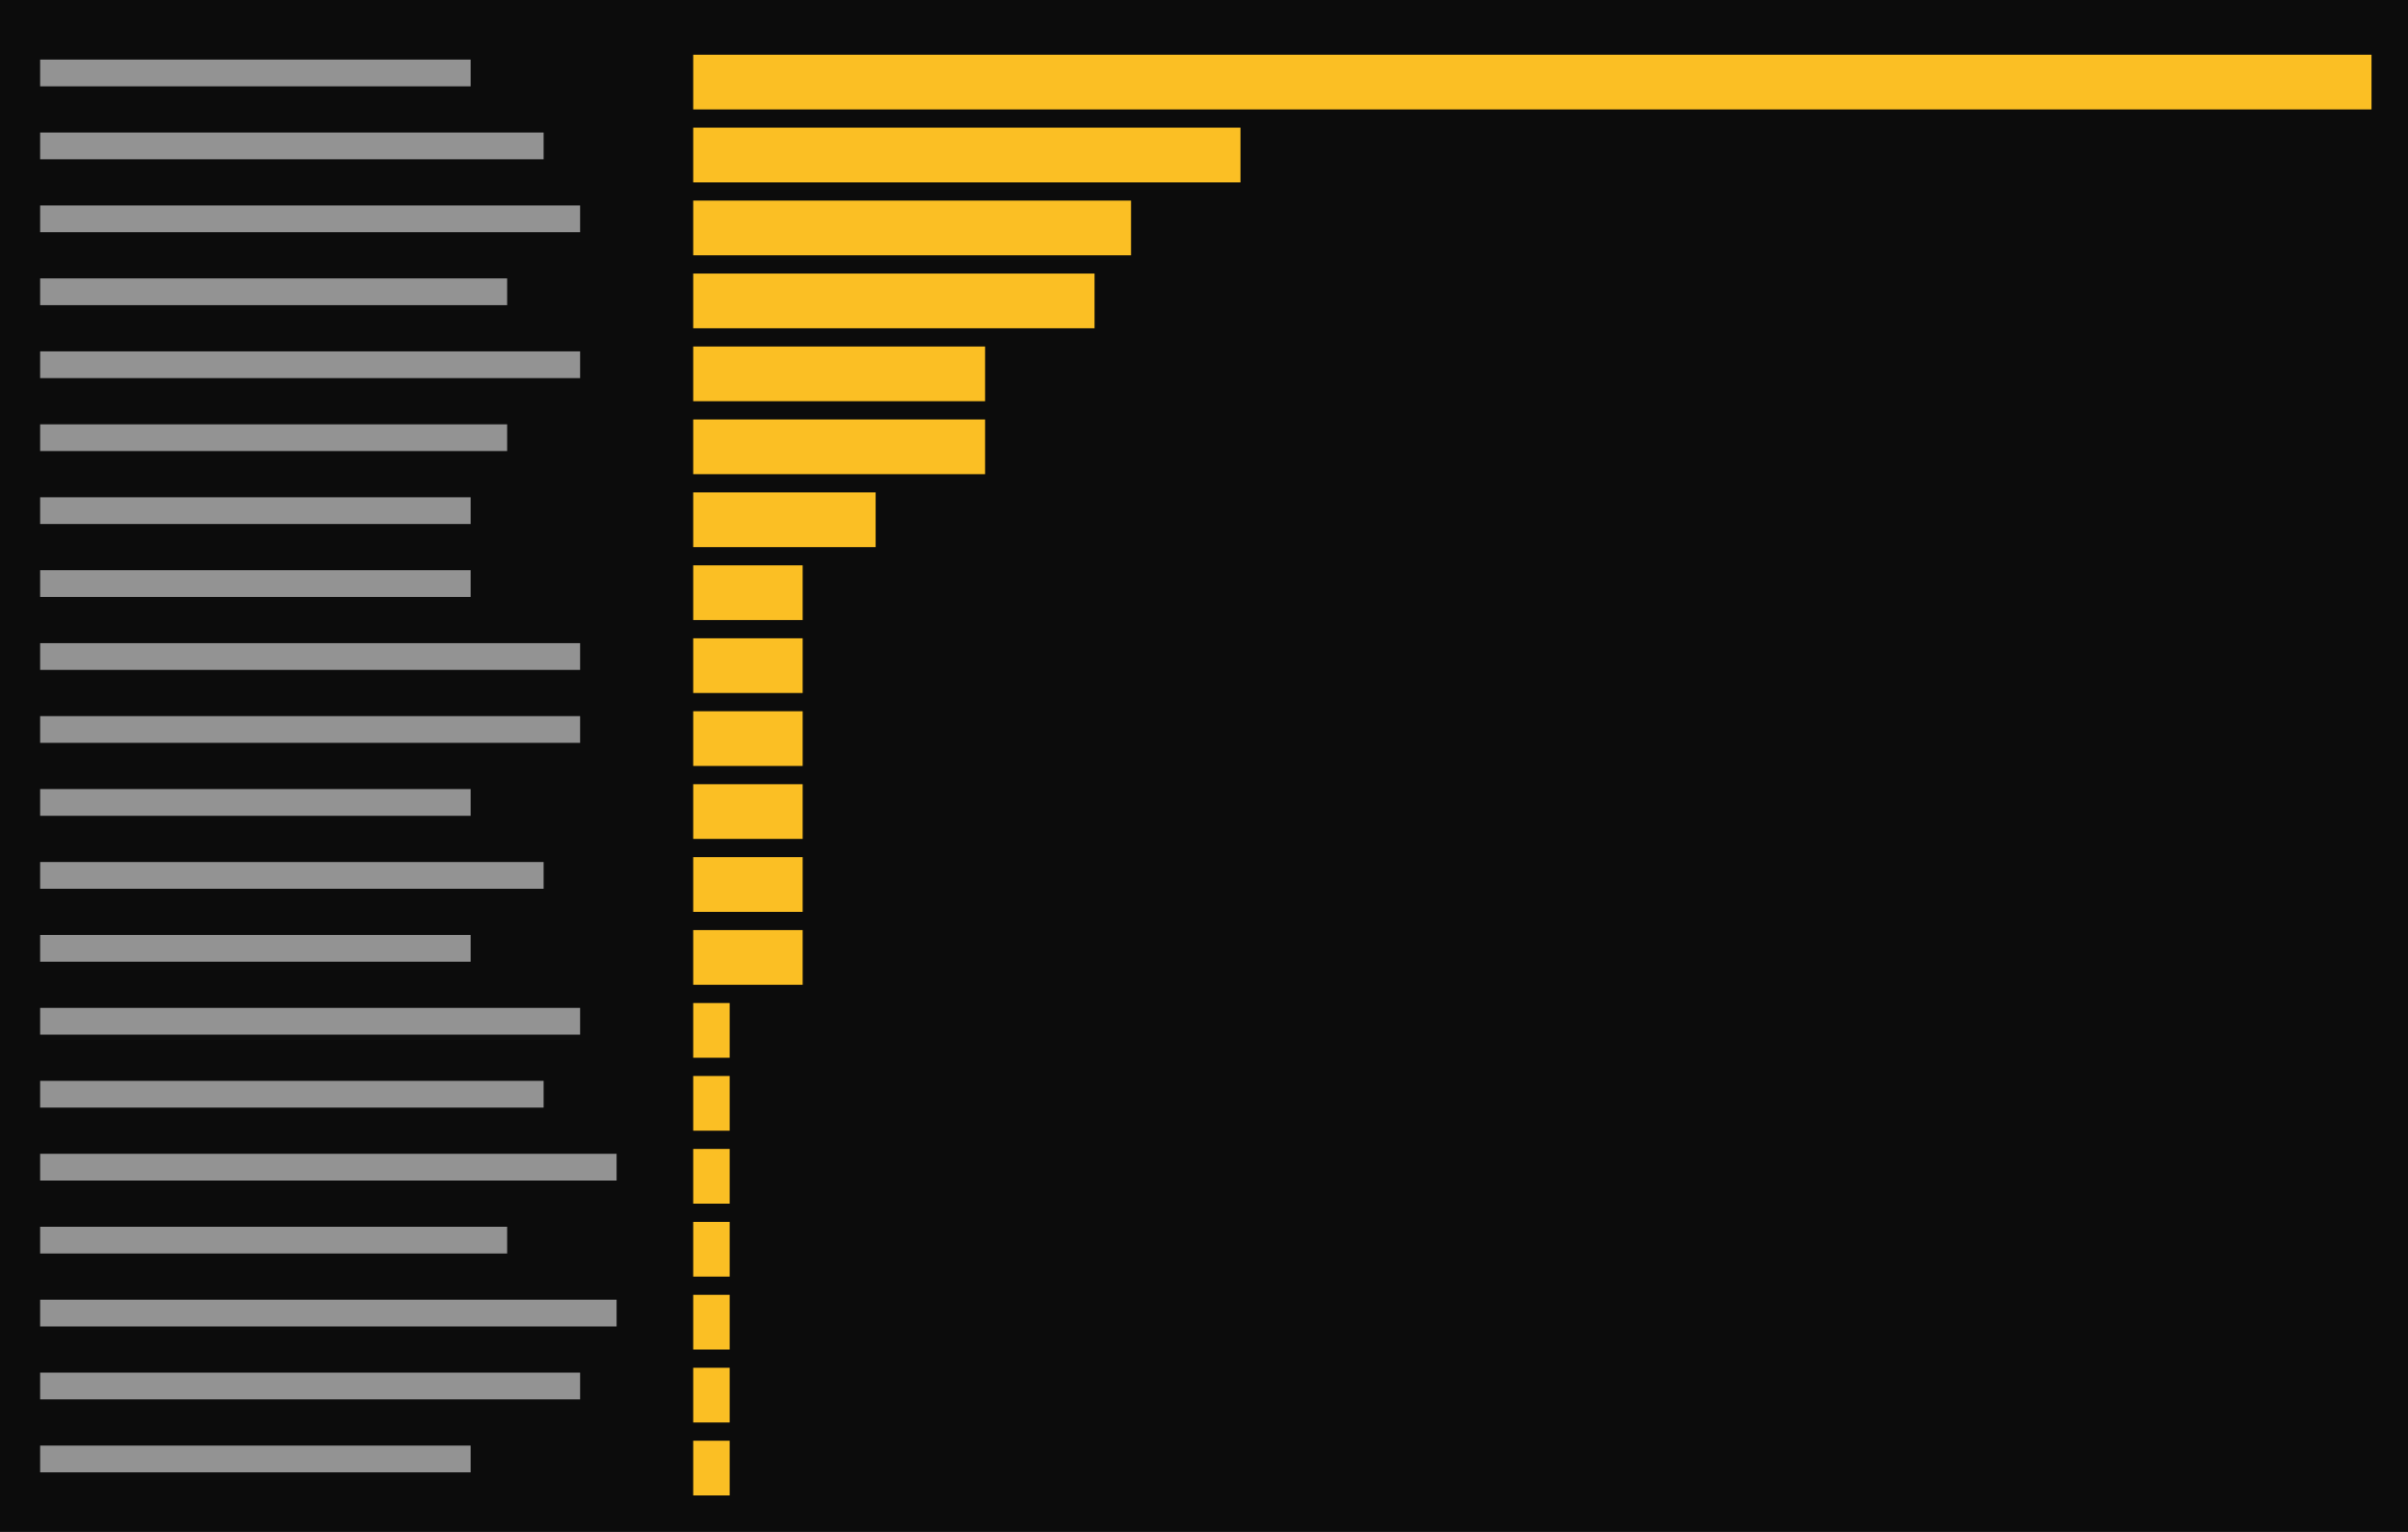
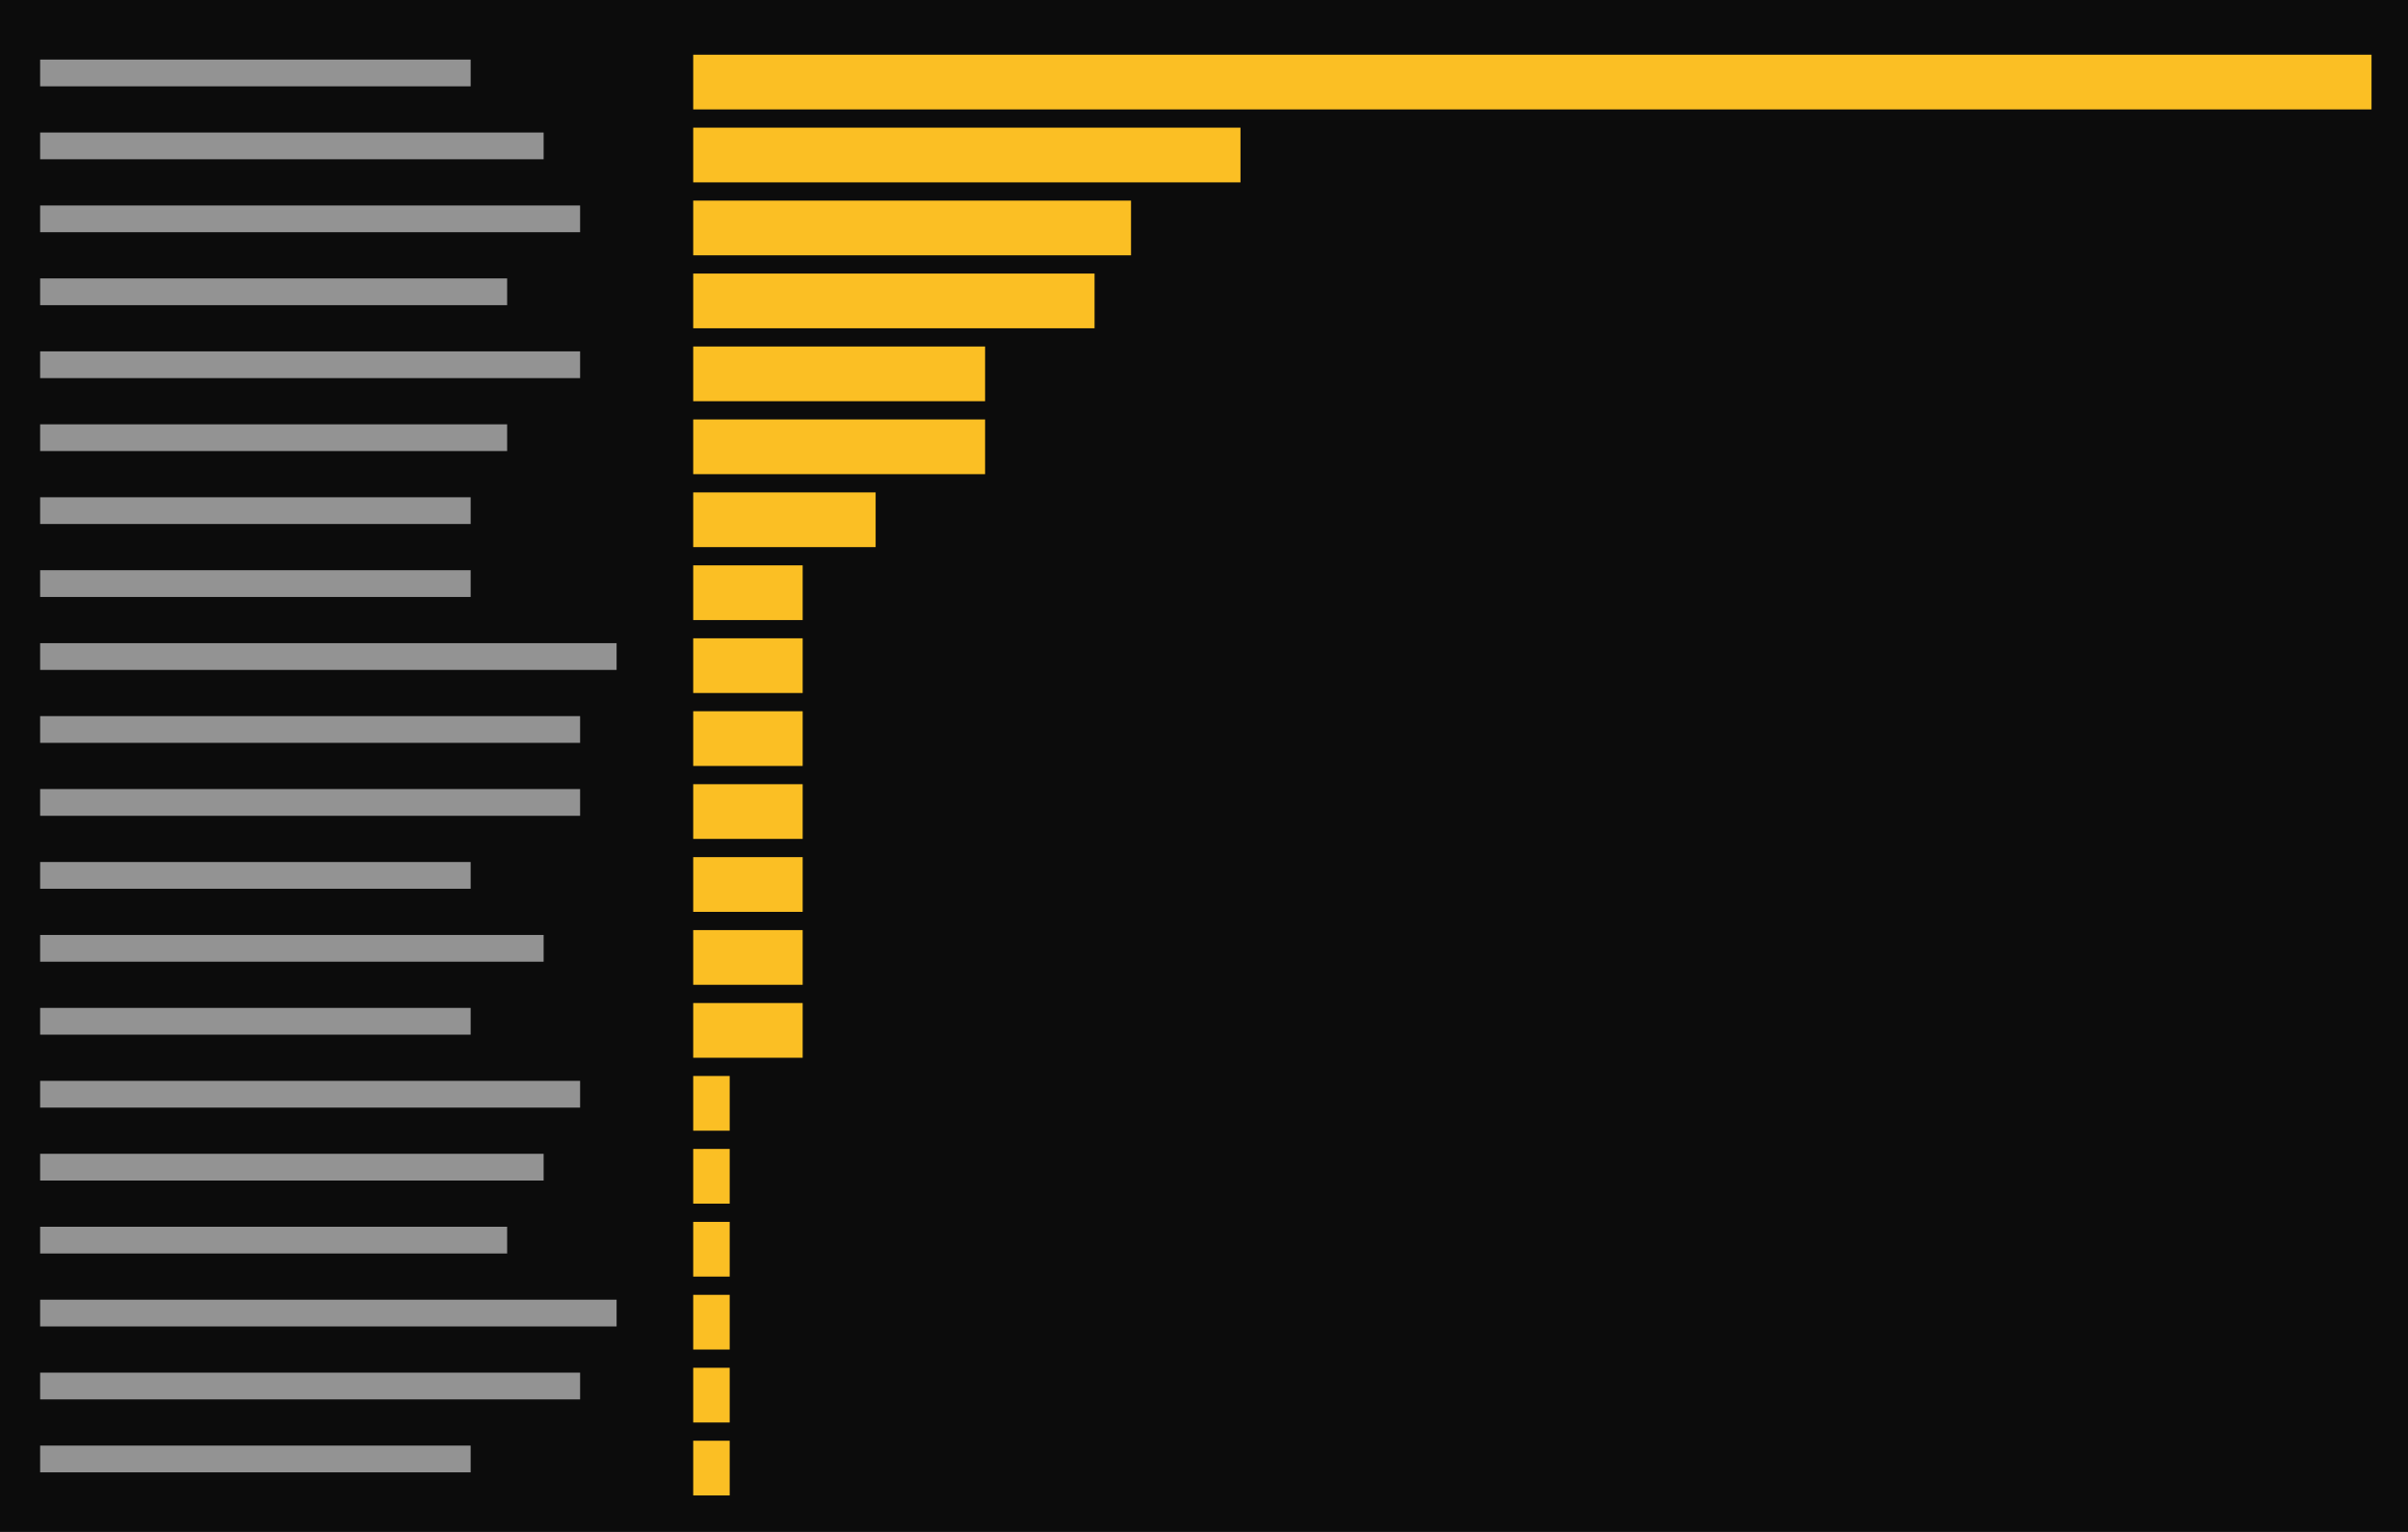
<svg xmlns="http://www.w3.org/2000/svg" viewBox="0 0 396 252" preserveAspectRatio="xMinYMin slice">
  <rect width="100%" height="100%" fill="#0c0c0c" />
  <g transform="translate(6 6)">
-     <path fill="#cccccc" opacity="0.7" d="M0.6 3.8h70.8v4.4h-70.8zM0.6 15.8h82.8v4.4h-82.8zM0.6 27.8h88.8v4.4h-88.8zM0.6 39.8h76.8v4.4h-76.8zM0.6 51.8h88.8v4.4h-88.8zM0.6 63.8h76.8v4.4h-76.8zM0.6 75.8h70.8v4.4h-70.8zM0.6 87.8h70.8v4.4h-70.8zM0.6 99.8h88.8v4.4h-88.8zM0.6 111.8h88.8v4.4h-88.8zM0.6 123.8h70.8v4.4h-70.8zM0.6 135.8h82.8v4.4h-82.8zM0.6 147.8h70.8v4.4h-70.8zM0.6 159.8h88.8v4.4h-88.8zM0.6 171.8h82.8v4.4h-82.8zM0.6 183.8h94.8v4.4h-94.8zM0.6 195.8h76.8v4.4h-76.8zM0.6 207.8h94.8v4.4h-94.8zM0.6 219.8h88.8v4.4h-88.8zM0.6 231.8h70.8v4.4h-70.8z" />
-     <path fill="#fbbf24" d="M108 3h6v9h-6zM114 3h6v9h-6zM120 3h6v9h-6zM126 3h6v9h-6zM132 3h6v9h-6zM138 3h6v9h-6zM144 3h6v9h-6zM150 3h6v9h-6zM156 3h6v9h-6zM162 3h6v9h-6zM168 3h6v9h-6zM174 3h6v9h-6zM180 3h6v9h-6zM186 3h6v9h-6zM192 3h6v9h-6zM198 3h6v9h-6zM204 3h6v9h-6zM210 3h6v9h-6zM216 3h6v9h-6zM222 3h6v9h-6zM228 3h6v9h-6zM234 3h6v9h-6zM240 3h6v9h-6zM246 3h6v9h-6zM252 3h6v9h-6zM258 3h6v9h-6zM264 3h6v9h-6zM270 3h6v9h-6zM276 3h6v9h-6zM282 3h6v9h-6zM288 3h6v9h-6zM294 3h6v9h-6zM300 3h6v9h-6zM306 3h6v9h-6zM312 3h6v9h-6zM318 3h6v9h-6zM324 3h6v9h-6zM330 3h6v9h-6zM336 3h6v9h-6zM342 3h6v9h-6zM348 3h6v9h-6zM354 3h6v9h-6zM360 3h6v9h-6zM366 3h6v9h-6zM372 3h6v9h-6zM378 3h6v9h-6zM108 15h6v9h-6zM114 15h6v9h-6zM120 15h6v9h-6zM126 15h6v9h-6zM132 15h6v9h-6zM138 15h6v9h-6zM144 15h6v9h-6zM150 15h6v9h-6zM156 15h6v9h-6zM162 15h6v9h-6zM168 15h6v9h-6zM174 15h6v9h-6zM180 15h6v9h-6zM186 15h6v9h-6zM192 15h6v9h-6zM108 27h6v9h-6zM114 27h6v9h-6zM120 27h6v9h-6zM126 27h6v9h-6zM132 27h6v9h-6zM138 27h6v9h-6zM144 27h6v9h-6zM150 27h6v9h-6zM156 27h6v9h-6zM162 27h6v9h-6zM168 27h6v9h-6zM174 27h6v9h-6zM108 39h6v9h-6zM114 39h6v9h-6zM120 39h6v9h-6zM126 39h6v9h-6zM132 39h6v9h-6zM138 39h6v9h-6zM144 39h6v9h-6zM150 39h6v9h-6zM156 39h6v9h-6zM162 39h6v9h-6zM168 39h6v9h-6zM108 51h6v9h-6zM114 51h6v9h-6zM120 51h6v9h-6zM126 51h6v9h-6zM132 51h6v9h-6zM138 51h6v9h-6zM144 51h6v9h-6zM150 51h6v9h-6zM108 63h6v9h-6zM114 63h6v9h-6zM120 63h6v9h-6zM126 63h6v9h-6zM132 63h6v9h-6zM138 63h6v9h-6zM144 63h6v9h-6zM150 63h6v9h-6zM108 75h6v9h-6zM114 75h6v9h-6zM120 75h6v9h-6zM126 75h6v9h-6zM132 75h6v9h-6zM108 87h6v9h-6zM114 87h6v9h-6zM120 87h6v9h-6zM108 99h6v9h-6zM114 99h6v9h-6zM120 99h6v9h-6zM108 111h6v9h-6zM114 111h6v9h-6zM120 111h6v9h-6zM108 123h6v9h-6zM114 123h6v9h-6zM120 123h6v9h-6zM108 135h6v9h-6zM114 135h6v9h-6zM120 135h6v9h-6zM108 147h6v9h-6zM114 147h6v9h-6zM120 147h6v9h-6zM108 159h6v9h-6zM108 171h6v9h-6zM108 183h6v9h-6zM108 195h6v9h-6zM108 207h6v9h-6zM108 219h6v9h-6zM108 231h6v9h-6z" />
+     <path fill="#cccccc" opacity="0.7" d="M0.6 3.8h70.8v4.4h-70.8zM0.6 15.8h82.8v4.4h-82.8zM0.6 27.8h88.8v4.4h-88.8zM0.6 39.8h76.8v4.4h-76.8zM0.6 51.8h88.8v4.4h-88.8zM0.6 63.8h76.8v4.4h-76.8zM0.6 75.8h70.8v4.4h-70.8zM0.6 87.8h70.8v4.4h-70.8zM0.6 99.8h94.8v4.4h-94.8zM0.6 111.8h88.8v4.4h-88.8zM0.6 123.8h88.8v4.4h-88.8zM0.6 135.8h70.8v4.4h-70.8zM0.6 147.8h82.8v4.4h-82.8zM0.6 159.8h70.8v4.4h-70.8zM0.6 171.8h88.8v4.4h-88.8zM0.6 183.8h82.8v4.4h-82.8zM0.6 195.8h76.8v4.4h-76.8zM0.6 207.8h94.8v4.4h-94.8zM0.6 219.8h88.8v4.4h-88.8zM0.6 231.8h70.8v4.4h-70.8z" />
+     <path fill="#fbbf24" d="M108 3h6v9h-6zM114 3h6v9h-6zM120 3h6v9h-6zM126 3h6v9h-6zM132 3h6v9h-6zM138 3h6v9h-6zM144 3h6v9h-6zM150 3h6v9h-6zM156 3h6v9h-6zM162 3h6v9h-6zM168 3h6v9h-6zM174 3h6v9h-6zM180 3h6v9h-6zM186 3h6v9h-6zM192 3h6v9h-6zM198 3h6v9h-6zM204 3h6v9h-6zM210 3h6v9h-6zM216 3h6v9h-6zM222 3h6v9h-6zM228 3h6v9h-6zM234 3h6v9h-6zM240 3h6v9h-6zM246 3h6v9h-6zM252 3h6v9h-6zM258 3h6v9h-6zM264 3h6v9h-6zM270 3h6v9h-6zM276 3h6v9h-6zM282 3h6v9h-6zM288 3h6v9h-6zM294 3h6v9h-6zM300 3h6v9h-6zM306 3h6v9h-6zM312 3h6v9h-6zM318 3h6v9h-6zM324 3h6v9h-6zM330 3h6v9h-6zM336 3h6v9h-6zM342 3h6v9h-6zM348 3h6v9h-6zM354 3h6v9h-6zM360 3h6v9h-6zM366 3h6v9h-6zM372 3h6v9h-6zM378 3h6v9h-6zM108 15h6v9h-6zM114 15h6v9h-6zM120 15h6v9h-6zM126 15h6v9h-6zM132 15h6v9h-6zM138 15h6v9h-6zM144 15h6v9h-6zM150 15h6v9h-6zM156 15h6v9h-6zM162 15h6v9h-6zM168 15h6v9h-6zM174 15h6v9h-6zM180 15h6v9h-6zM186 15h6v9h-6zM192 15h6v9h-6zM108 27h6v9h-6zM114 27h6v9h-6zM120 27h6v9h-6zM126 27h6v9h-6zM132 27h6v9h-6zM138 27h6v9h-6zM144 27h6v9h-6zM150 27h6v9h-6zM156 27h6v9h-6zM162 27h6v9h-6zM168 27h6v9h-6zM174 27h6v9h-6zM108 39h6v9h-6zM114 39h6v9h-6zM120 39h6v9h-6zM126 39h6v9h-6zM132 39h6v9h-6zM138 39h6v9h-6zM144 39h6v9h-6zM150 39h6v9h-6zM156 39h6v9h-6zM162 39h6v9h-6zM168 39h6v9h-6zM108 51h6v9h-6zM114 51h6v9h-6zM120 51h6v9h-6zM126 51h6v9h-6zM132 51h6v9h-6zM138 51h6v9h-6zM144 51h6v9h-6zM150 51h6v9h-6zM108 63h6v9h-6zM114 63h6v9h-6zM120 63h6v9h-6zM126 63h6v9h-6zM132 63h6v9h-6zM138 63h6v9h-6zM144 63h6v9h-6zM150 63h6v9h-6zM108 75h6v9h-6zM114 75h6v9h-6zM120 75h6v9h-6zM126 75h6v9h-6zM132 75h6v9h-6zM108 87h6v9h-6zM114 87h6v9h-6zM120 87h6v9h-6zM108 99h6v9h-6zM114 99h6v9h-6zM120 99h6v9h-6zM108 111h6v9h-6zM114 111h6v9h-6zM120 111h6v9h-6zM108 123h6v9h-6zM114 123h6v9h-6zM120 123h6v9h-6zM108 135h6v9h-6zM114 135h6v9h-6zM120 135h6v9h-6zM108 147h6v9h-6zM114 147h6v9h-6zM120 147h6v9h-6zM108 159h6v9h-6zM114 159h6v9h-6zM120 159h6v9h-6zM108 171h6v9h-6zM108 183h6v9h-6zM108 195h6v9h-6zM108 207h6v9h-6zM108 219h6v9h-6zM108 231h6v9h-6z" />
  </g>
</svg>
